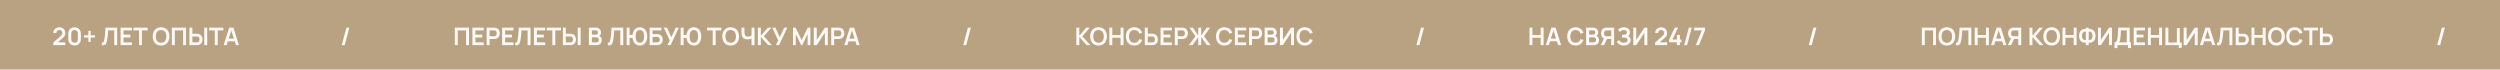
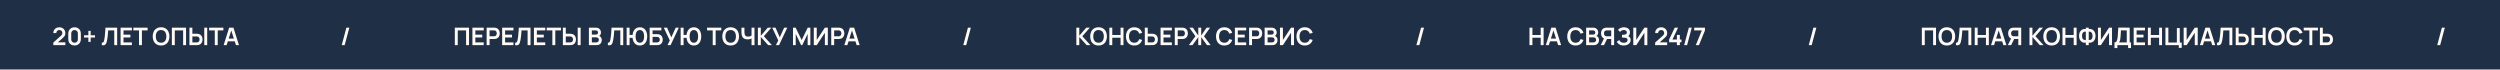
<svg xmlns="http://www.w3.org/2000/svg" width="1440" height="40" fill="none" viewBox="0 0 1440 40">
  <g clip-path="url(#a)">
-     <path fill="#b8a282" d="M0 0h2555v40H0z" />
+     <path fill="#1F2F46" d="M0 0h2555v40H0z" />
    <path fill="#fffaf5" d="M30.7 25.986v-1.47l4.312-3.843q.505-.448.7-.847.195-.4.196-.77 0-.504-.217-.896a1.63 1.63 0 0 0-1.477-.861q-.525 0-.931.245a1.7 1.7 0 0 0-.623.637q-.225.399-.21.861h-1.736q0-1.008.448-1.757.455-.75 1.246-1.162.798-.413 1.841-.413.966 0 1.736.434.77.427 1.211 1.19.441.756.441 1.743 0 .72-.196 1.211a2.8 2.8 0 0 1-.588.903q-.385.413-.959.917l-3.059 2.709-.154-.42h4.956v1.589zm12.246.224q-1.071 0-1.89-.455a3.3 3.3 0 0 1-1.281-1.281q-.455-.819-.455-1.89v-3.248q0-1.071.455-1.89.462-.818 1.28-1.274.82-.462 1.89-.462 1.073 0 1.884.462.82.455 1.28 1.274.463.819.463 1.89v3.248q0 1.071-.462 1.89a3.3 3.3 0 0 1-1.281 1.281q-.812.455-1.883.455m0-1.603q.533 0 .966-.252.434-.259.686-.686.252-.434.252-.966V19.21q0-.54-.252-.966a1.86 1.86 0 0 0-.686-.686 1.85 1.85 0 0 0-.966-.259 1.85 1.85 0 0 0-.966.259q-.434.252-.686.686a1.87 1.87 0 0 0-.252.966v3.493q0 .533.252.966.252.427.686.686.434.252.966.252m7.955-.483v-2.506h-2.506v-1.323H50.9v-2.499h1.323v2.499h2.492v1.323h-2.492v2.506zM58.635 26v-1.414q.336.021.568-.049a.77.77 0 0 0 .384-.287q.162-.218.28-.609.12-.4.232-1.001.16-.86.266-1.792a55 55 0 0 0 .307-3.549q.043-.798.07-1.379h6.749V26h-1.687v-8.498h-3.5l-.085 1.134q-.041.659-.119 1.428a37 37 0 0 1-.181 1.596q-.105.826-.26 1.624-.14.728-.335 1.309-.196.574-.526.952a1.57 1.57 0 0 1-.846.497q-.52.126-1.316-.042m10.818 0V15.92h6.51v1.582H71.14v2.485h3.983v1.582H71.14v2.849h4.823V26zm10.611 0v-8.498h-3.262V15.92h8.211v1.582h-3.262V26zm12.71.21q-1.512 0-2.59-.658a4.4 4.4 0 0 1-1.659-1.848q-.573-1.183-.574-2.744 0-1.56.574-2.744a4.35 4.35 0 0 1 1.66-1.841q1.077-.665 2.59-.665 1.51 0 2.59.665a4.3 4.3 0 0 1 1.658 1.841q.582 1.183.581 2.744 0 1.56-.58 2.744a4.34 4.34 0 0 1-1.66 1.848q-1.078.658-2.59.658m0-1.589q1.016.007 1.687-.448.68-.455 1.015-1.281.343-.826.343-1.932t-.343-1.918q-.336-.819-1.015-1.274-.672-.455-1.687-.469-1.015-.007-1.687.448t-1.015 1.281q-.336.826-.336 1.932t.336 1.925q.336.812 1.008 1.267.68.455 1.694.469M98.998 26V15.92h8.169V26h-1.687v-8.498h-4.795V26zm10.116 0V15.92h1.687v3.521h2.478q.141 0 .378.014.239.008.434.042.868.133 1.435.581.574.448.847 1.134.28.679.28 1.505 0 .833-.28 1.519a2.66 2.66 0 0 1-.847 1.127q-.567.448-1.435.581-.195.028-.434.042-.231.014-.378.014zm1.687-1.582h2.408q.147 0 .315-.014.176-.015.329-.049a1.26 1.26 0 0 0 .651-.371q.246-.266.343-.602.105-.343.105-.665t-.105-.658a1.5 1.5 0 0 0-.343-.602 1.26 1.26 0 0 0-.651-.371 2 2 0 0 0-.329-.056 4 4 0 0 0-.315-.014h-2.408zm6.86 1.582V15.92h1.687V26zm6.057 0v-8.498h-3.262V15.92h8.211v1.582h-3.262V26zm5.095 0 3.178-10.08h2.471L137.64 26h-1.736l-2.884-9.044h.378L130.549 26zm1.771-2.184v-1.575h5.292v1.575zM199.528 15.92h1.694L198.534 26h-1.694zM261.98 26V15.92h8.169V26h-1.687v-8.498h-4.795V26zm10.131 0V15.92h6.51v1.582h-4.823v2.485h3.983v1.582h-3.983v2.849h4.823V26zm8.189 0V15.92h4.165q.147 0 .378.014.231.008.427.042.875.133 1.442.581.574.448.847 1.134.28.68.28 1.512 0 .826-.28 1.512a2.7 2.7 0 0 1-.854 1.127q-.567.448-1.435.581-.195.028-.434.042a6 6 0 0 1-.371.014h-2.478V26zm1.687-5.096h2.408q.141 0 .315-.014t.322-.056q.42-.105.658-.371.246-.266.343-.602.105-.336.105-.658t-.105-.658a1.5 1.5 0 0 0-.343-.609q-.238-.266-.658-.371a1.4 1.4 0 0 0-.322-.049 4 4 0 0 0-.315-.014h-2.408zM289.242 26V15.92h6.51v1.582h-4.823v2.485h3.983v1.582h-3.983v2.849h4.823V26zm7.489 0v-1.414q.336.021.567-.049a.77.77 0 0 0 .385-.287q.162-.218.28-.609.12-.4.231-1.001.161-.86.266-1.792a53 53 0 0 0 .308-3.549q.043-.798.07-1.379h6.748V26h-1.687v-8.498h-3.5l-.084 1.134q-.042.659-.119 1.428a35 35 0 0 1-.182 1.596q-.105.826-.259 1.624a10 10 0 0 1-.336 1.309q-.195.574-.525.952a1.57 1.57 0 0 1-.847.497q-.518.126-1.316-.042m10.817 0V15.92h6.51v1.582h-4.823v2.485h3.983v1.582h-3.983v2.849h4.823V26zm10.612 0v-8.498h-3.262V15.92h8.211v1.582h-3.262V26zm6.054 0V15.92h1.687v3.521h2.478q.14 0 .378.014.238.008.434.042.868.133 1.435.581.574.448.847 1.134.28.679.28 1.505 0 .833-.28 1.519a2.66 2.66 0 0 1-.847 1.127q-.567.448-1.435.581a6.524 6.524 0 0 1-.812.056zm1.687-1.582h2.408q.147 0 .315-.014a2 2 0 0 0 .329-.049q.413-.105.651-.371.245-.266.343-.602.105-.343.105-.665t-.105-.658a1.5 1.5 0 0 0-.343-.602 1.27 1.27 0 0 0-.651-.371 2 2 0 0 0-.329-.056 4 4 0 0 0-.315-.014h-2.408zm6.86 1.582V15.92h1.687V26zm6.438 0V15.92h3.997q1.022 0 1.673.413.657.405.973 1.043.322.637.322 1.316 0 .833-.399 1.414a1.92 1.92 0 0 1-1.071.784v-.35q.951.218 1.442.903.497.686.497 1.561 0 .896-.343 1.568a2.47 2.47 0 0 1-1.022 1.05q-.672.378-1.666.378zm1.708-1.589h2.485q.44 0 .791-.175.35-.182.546-.504.203-.33.203-.777 0-.405-.175-.728a1.3 1.3 0 0 0-.511-.511 1.57 1.57 0 0 0-.805-.196h-2.534zm0-4.466h2.268q.363 0 .651-.14.287-.14.455-.413a1.26 1.26 0 0 0 .168-.672q0-.525-.336-.875t-.938-.35h-2.268zM350.134 26v-1.414q.336.021.567-.049a.78.78 0 0 0 .385-.287q.16-.218.28-.609.119-.4.231-1.001.16-.86.266-1.792.111-.938.189-1.841.077-.91.119-1.708l.07-1.379h6.748V26h-1.687v-8.498h-3.5l-.084 1.134a41 41 0 0 1-.119 1.428 38 38 0 0 1-.182 1.596 26 26 0 0 1-.259 1.624q-.141.728-.336 1.309a2.8 2.8 0 0 1-.525.952 1.58 1.58 0 0 1-.847.497q-.519.126-1.316-.042m10.817 0V15.92h1.687v4.2h1.946v1.68h-1.946V26zm7.602.21q-1.002 0-1.792-.371a3.7 3.7 0 0 1-1.33-1.064 4.9 4.9 0 0 1-.833-1.659 7.6 7.6 0 0 1-.287-2.156q0-1.19.287-2.156a4.9 4.9 0 0 1 .833-1.659 3.7 3.7 0 0 1 1.33-1.064q.79-.37 1.792-.371 1 0 1.792.371.79.37 1.337 1.064.545.693.833 1.659t.287 2.156q0 1.197-.287 2.163-.288.966-.833 1.659-.546.693-1.337 1.064-.792.364-1.792.364m0-1.589q.63 0 1.092-.266.462-.273.763-.763.3-.497.455-1.162a6.6 6.6 0 0 0 .154-1.47q0-.798-.154-1.463a3.7 3.7 0 0 0-.448-1.162 2.14 2.14 0 0 0-.77-.756q-.462-.273-1.092-.273-.624 0-1.085.273-.462.266-.77.756a3.8 3.8 0 0 0-.455 1.162 6.8 6.8 0 0 0-.147 1.463q0 .798.147 1.47.153.664.455 1.162.3.49.763.763.468.266 1.092.266M374.199 26V15.92h6.741v1.582h-5.054v2.17h2.478q.14 0 .371.014.237.007.434.028.847.098 1.414.539.573.441.861 1.113.294.672.294 1.47a3.8 3.8 0 0 1-.287 1.477 2.75 2.75 0 0 1-.861 1.113q-.567.435-1.421.532a9 9 0 0 1-.427.035q-.231.007-.378.007zm1.687-1.582h2.408a4 4 0 0 0 .637-.056q.63-.133.868-.588t.238-.938q0-.49-.238-.938-.238-.455-.868-.588a1.7 1.7 0 0 0-.322-.042 4 4 0 0 0-.315-.014h-2.408zM384.47 26l1.33-2.716-3.479-7.364h1.904l2.457 5.586 2.534-5.586h1.799L386.269 26zm7.584 0V15.92h1.687v4.2h1.946v1.68h-1.946V26zm7.602.21q-1 0-1.792-.371a3.7 3.7 0 0 1-1.33-1.064q-.546-.693-.833-1.659a7.6 7.6 0 0 1-.287-2.156q0-1.19.287-2.156t.833-1.659a3.7 3.7 0 0 1 1.33-1.064q.792-.37 1.792-.371 1.002 0 1.792.371.791.37 1.337 1.064a4.9 4.9 0 0 1 .833 1.659q.288.966.287 2.156 0 1.197-.287 2.163a4.9 4.9 0 0 1-.833 1.659 3.65 3.65 0 0 1-1.337 1.064q-.79.364-1.792.364m0-1.589q.63 0 1.092-.266.462-.273.763-.763a3.9 3.9 0 0 0 .455-1.162q.154-.672.154-1.47t-.154-1.463a3.7 3.7 0 0 0-.448-1.162 2.1 2.1 0 0 0-.77-.756q-.462-.273-1.092-.273-.623 0-1.085.273-.462.266-.77.756-.3.49-.455 1.162a6.8 6.8 0 0 0-.147 1.463q0 .798.147 1.47.155.664.455 1.162.301.49.763.763.47.266 1.092.266M410.527 26v-8.498h-3.262V15.92h8.211v1.582h-3.262V26zm10.331.21q-1.512 0-2.59-.658a4.4 4.4 0 0 1-1.659-1.848q-.573-1.183-.574-2.744 0-1.56.574-2.744a4.36 4.36 0 0 1 1.659-1.841q1.078-.665 2.59-.665t2.59.665a4.3 4.3 0 0 1 1.659 1.841q.582 1.183.581 2.744 0 1.56-.581 2.744a4.33 4.33 0 0 1-1.659 1.848q-1.077.658-2.59.658m0-1.589q1.015.007 1.687-.448.68-.455 1.015-1.281.343-.826.343-1.932t-.343-1.918q-.336-.819-1.015-1.274-.672-.455-1.687-.469-1.014-.007-1.687.448-.672.455-1.015 1.281-.336.826-.336 1.932t.336 1.925q.336.812 1.008 1.267.68.455 1.694.469M432.892 26v-4.48l.273.434q-.414.343-1.12.539a5.8 5.8 0 0 1-1.505.189q-1.275 0-2.03-.497a2.8 2.8 0 0 1-1.092-1.372q-.336-.875-.336-2.023v-2.87h1.708v2.352q0 .518.056 1.022.062.497.266.903.21.406.637.651.426.238 1.155.238.812 0 1.386-.273t.812-.581l-.21.847V15.92h1.694V26zm3.65 0V15.92h1.688v4.676l4.025-4.676h2.072l-4.334 4.942L444.62 26h-2.141l-4.249-4.704V26zm10.395 0 1.33-2.716-3.479-7.364h1.904l2.457 5.586 2.534-5.586h1.799L448.736 26zm9.826 0V15.92h1.519l3.486 7.14 3.486-7.14h1.519V26h-1.575v-6.461L462.104 26h-.672l-3.087-6.461V26zm20.069 0h-1.708v-7.105L470.448 26h-1.708V15.92h1.708v7.105l4.676-7.105h1.708zm1.957 0V15.92h4.165q.147 0 .378.014.23.008.427.042.875.133 1.442.581.574.448.847 1.134.28.68.28 1.512 0 .826-.28 1.512a2.73 2.73 0 0 1-.854 1.127q-.567.448-1.435.581a6.47 6.47 0 0 1-.805.056h-2.478V26zm1.687-5.096h2.408q.14 0 .315-.014.174-.014.322-.056.42-.105.658-.371a1.5 1.5 0 0 0 .343-.602q.105-.336.105-.658t-.105-.658a1.5 1.5 0 0 0-.343-.609 1.27 1.27 0 0 0-.658-.371 1.4 1.4 0 0 0-.322-.049 4 4 0 0 0-.315-.014h-2.408zM486.333 26l3.178-10.08h2.471L495.16 26h-1.736l-2.884-9.044h.378L488.069 26zm1.771-2.184v-1.575h5.292v1.575zM557.528 15.92h1.694L556.534 26h-1.694zM619.98 26V15.92h1.687v4.676l4.025-4.676h2.072l-4.333 4.942L628.058 26h-2.142l-4.249-4.704V26zm12.781.21q-1.513 0-2.59-.658a4.4 4.4 0 0 1-1.659-1.848q-.574-1.183-.574-2.744 0-1.56.574-2.744a4.35 4.35 0 0 1 1.659-1.841q1.077-.665 2.59-.665t2.59.665a4.3 4.3 0 0 1 1.659 1.841q.58 1.183.581 2.744 0 1.56-.581 2.744a4.34 4.34 0 0 1-1.659 1.848q-1.078.658-2.59.658m0-1.589q1.015.007 1.687-.448.679-.455 1.015-1.281.342-.826.343-1.932 0-1.106-.343-1.918a2.74 2.74 0 0 0-1.015-1.274q-.672-.455-1.687-.469-1.015-.007-1.687.448t-1.015 1.281q-.336.826-.336 1.932t.336 1.925q.336.812 1.008 1.267.678.455 1.694.469M638.984 26V15.92h1.687v4.242h4.774V15.92h1.68V26h-1.68v-4.256h-4.774V26zm14.366.21q-1.512 0-2.59-.658a4.4 4.4 0 0 1-1.659-1.848q-.573-1.183-.574-2.744 0-1.56.574-2.744a4.36 4.36 0 0 1 1.659-1.841q1.078-.665 2.59-.665 1.744 0 2.905.875 1.163.868 1.631 2.345l-1.701.469q-.293-.987-1.001-1.54-.706-.56-1.834-.56-1.014 0-1.694.455-.672.454-1.015 1.281-.336.82-.343 1.925 0 1.105.336 1.932.344.819 1.022 1.274.68.455 1.694.455 1.128 0 1.834-.56t1.001-1.54l1.701.469q-.468 1.477-1.631 2.352-1.162.868-2.905.868m6.059-.21V15.92h1.687v3.521h2.478q.141 0 .378.014.239.008.434.042.868.133 1.435.581.574.448.847 1.134.28.679.28 1.505 0 .833-.28 1.519a2.66 2.66 0 0 1-.847 1.127q-.567.448-1.435.581-.195.028-.434.042-.231.014-.378.014zm1.687-1.582h2.408q.147 0 .315-.014.176-.015.329-.049a1.26 1.26 0 0 0 .651-.371q.246-.266.343-.602.105-.343.105-.665t-.105-.658a1.5 1.5 0 0 0-.343-.602 1.26 1.26 0 0 0-.651-.371 2 2 0 0 0-.329-.056 4 4 0 0 0-.315-.014h-2.408zM668.488 26V15.92h6.51v1.582h-4.823v2.485h3.983v1.582h-3.983v2.849h4.823V26zm8.189 0V15.92h4.165q.147 0 .378.014.231.008.427.042.875.133 1.442.581.574.448.847 1.134.28.68.28 1.512 0 .826-.28 1.512a2.7 2.7 0 0 1-.854 1.127q-.567.448-1.435.581-.195.028-.434.042a6 6 0 0 1-.371.014h-2.478V26zm1.687-5.096h2.408q.141 0 .315-.014t.322-.056q.42-.105.658-.371.246-.266.343-.602.105-.336.105-.658t-.105-.658a1.5 1.5 0 0 0-.343-.609q-.238-.266-.658-.371a1.4 1.4 0 0 0-.322-.049 4 4 0 0 0-.315-.014h-2.408zM684.779 26l3.794-5.138-3.5-4.942h2.016l3.115 4.557V15.92h1.687v4.557l3.115-4.557h2.016l-3.5 4.942L697.316 26h-2.079l-3.346-4.585V26h-1.687v-4.585L686.865 26zm20.443.21q-1.513 0-2.59-.658a4.4 4.4 0 0 1-1.659-1.848q-.574-1.183-.574-2.744 0-1.56.574-2.744a4.35 4.35 0 0 1 1.659-1.841q1.077-.665 2.59-.665 1.743 0 2.905.875 1.161.868 1.631 2.345l-1.701.469q-.294-.987-1.001-1.54-.708-.56-1.834-.56-1.016 0-1.694.455-.672.454-1.015 1.281-.337.82-.343 1.925 0 1.105.336 1.932.342.819 1.022 1.274.678.455 1.694.455 1.126 0 1.834-.56.707-.56 1.001-1.54l1.701.469q-.47 1.477-1.631 2.352-1.162.868-2.905.868m6.072-.21V15.92h6.51v1.582h-4.823v2.485h3.983v1.582h-3.983v2.849h4.823V26zm8.19 0V15.92h4.165q.147 0 .378.014.23.008.427.042.875.133 1.442.581.574.448.847 1.134.28.68.28 1.512 0 .826-.28 1.512a2.7 2.7 0 0 1-.854 1.127q-.567.448-1.435.581a6.47 6.47 0 0 1-.805.056h-2.478V26zm1.687-5.096h2.408q.14 0 .315-.014t.322-.056q.42-.105.658-.371.245-.266.343-.602.105-.336.105-.658t-.105-.658a1.5 1.5 0 0 0-.343-.609 1.27 1.27 0 0 0-.658-.371 1.4 1.4 0 0 0-.322-.049 4 4 0 0 0-.315-.014h-2.408zM728.425 26V15.92h3.997q1.023 0 1.673.413.658.405.973 1.043.322.637.322 1.316 0 .833-.399 1.414a1.9 1.9 0 0 1-1.071.784v-.35q.953.218 1.442.903.497.686.497 1.561 0 .896-.343 1.568a2.46 2.46 0 0 1-1.022 1.05q-.672.378-1.666.378zm1.708-1.589h2.485q.441 0 .791-.175.351-.182.546-.504.204-.33.203-.777 0-.405-.175-.728a1.3 1.3 0 0 0-.511-.511 1.57 1.57 0 0 0-.805-.196h-2.534zm0-4.466h2.268q.365 0 .651-.14t.455-.413a1.26 1.26 0 0 0 .168-.672q0-.525-.336-.875-.335-.35-.938-.35h-2.268zM745.349 26h-1.708v-7.105L738.965 26h-1.708V15.92h1.708v7.105l4.676-7.105h1.708zm6.22.21q-1.512 0-2.59-.658a4.4 4.4 0 0 1-1.659-1.848q-.573-1.183-.574-2.744 0-1.56.574-2.744a4.35 4.35 0 0 1 1.659-1.841q1.078-.665 2.59-.665 1.744 0 2.905.875 1.163.868 1.631 2.345l-1.701.469q-.293-.987-1.001-1.54-.706-.56-1.834-.56-1.014 0-1.694.455-.672.454-1.015 1.281-.336.82-.343 1.925 0 1.105.336 1.932.344.819 1.022 1.274.68.455 1.694.455 1.128 0 1.834-.56t1.001-1.54l1.701.469q-.468 1.477-1.631 2.352-1.161.868-2.905.868M818.528 15.92h1.694L817.534 26h-1.694zM880.98 26V15.92h1.687v4.242h4.774V15.92h1.68V26h-1.68v-4.256h-4.774V26zm9.404 0 3.178-10.08h2.471L899.211 26h-1.736l-2.884-9.044h.378L892.12 26zm1.771-2.184v-1.575h5.292v1.575zm15.387 2.394q-1.512 0-2.59-.658a4.4 4.4 0 0 1-1.659-1.848q-.574-1.183-.574-2.744 0-1.56.574-2.744a4.35 4.35 0 0 1 1.659-1.841q1.077-.665 2.59-.665 1.743 0 2.905.875 1.161.868 1.631 2.345l-1.701.469q-.294-.987-1.001-1.54-.708-.56-1.834-.56-1.016 0-1.694.455-.673.454-1.015 1.281-.337.82-.343 1.925 0 1.105.336 1.932.342.819 1.022 1.274.678.455 1.694.455 1.126 0 1.834-.56.707-.56 1.001-1.54l1.701.469q-.47 1.477-1.631 2.352-1.162.868-2.905.868m6.073-.21V15.92h3.997q1.022 0 1.673.413.658.405.973 1.043.322.637.322 1.316 0 .833-.399 1.414a1.92 1.92 0 0 1-1.071.784v-.35q.951.218 1.442.903.497.686.497 1.561 0 .896-.343 1.568a2.47 2.47 0 0 1-1.022 1.05q-.672.378-1.666.378zm1.708-1.589h2.485q.44 0 .791-.175.35-.182.546-.504.203-.33.203-.777 0-.405-.175-.728a1.3 1.3 0 0 0-.511-.511 1.57 1.57 0 0 0-.805-.196h-2.534zm0-4.466h2.268q.363 0 .651-.14.287-.14.455-.413a1.26 1.26 0 0 0 .168-.672q0-.525-.336-.875t-.938-.35h-2.268zM929.727 26h-1.68v-3.521h-2.604l-.721-.063q-1.289-.21-1.911-1.092-.624-.89-.623-2.121 0-.833.28-1.512.28-.686.847-1.134t1.442-.581q.202-.034.427-.042.231-.014.378-.014h4.165zm-5.789 0h-1.911l2.184-4.48 1.715.378zm4.109-5.096v-3.402h-2.415q-.141 0-.315.014a1.4 1.4 0 0 0-.322.049q-.42.105-.665.371-.239.265-.336.609a2.3 2.3 0 0 0-.098.658q0 .322.098.658.097.336.336.602.245.266.665.371.147.042.322.056.174.015.315.014zm7.212 5.306q-1.064 0-1.862-.308a4.3 4.3 0 0 1-1.33-.805 4 4 0 0 1-.819-1.043l1.442-.98q.168.385.49.742.322.35.847.581.525.224 1.302.224.749 0 1.225-.224t.7-.588.224-.791q0-.532-.294-.819a1.57 1.57 0 0 0-.77-.406 4.7 4.7 0 0 0-1.015-.133l-.994-.028h-.133v-1.596h.644l.329-.014q.798-.035 1.309-.371.518-.336.518-.994 0-.637-.483-1.001-.476-.364-1.267-.364-.742 0-1.309.329-.56.33-.847.777l-1.183-1.204q.511-.622 1.386-1.05.882-.434 2.002-.434.658 0 1.281.175.623.168 1.12.518t.791.896.294 1.302q0 .693-.266 1.281a2.5 2.5 0 0 1-.728.952q.664.266 1.029.812.37.546.371 1.379 0 .98-.532 1.694t-1.442 1.106q-.903.385-2.03.385m13.614-.21h-1.708v-7.105L942.489 26h-1.708V15.92h1.708v7.105l4.676-7.105h1.708zm4.479-.014v-1.47l4.312-3.843q.505-.448.7-.847a1.74 1.74 0 0 0 .196-.77q0-.504-.217-.896a1.643 1.643 0 0 0-1.477-.861q-.525 0-.931.245a1.7 1.7 0 0 0-.623.637 1.63 1.63 0 0 0-.21.861h-1.736q0-1.008.448-1.757.456-.75 1.246-1.162.798-.413 1.841-.413.966 0 1.736.434a3.1 3.1 0 0 1 1.211 1.19q.441.756.441 1.743 0 .72-.196 1.211-.195.49-.588.903a13 13 0 0 1-.959.917l-3.059 2.709-.154-.42h4.956v1.589zm12.533.014v-1.666h-4.466v-1.575l3.227-6.839h1.925l-3.227 6.839h2.541v-2.625h1.708v2.625h.945v1.575h-.945V26zm6.879-10.08h1.694L971.77 26h-1.694zm4.02 10.08 3.472-8.484h-4.403V15.92h6.209v1.596L978.604 26zM1044.53 15.92h1.69L1043.53 26h-1.69zM1106.98 26V15.92h8.17V26h-1.69v-8.498h-4.79V26zm14.39.21c-1 0-1.87-.22-2.59-.658a4.47 4.47 0 0 1-1.66-1.848q-.57-1.183-.57-2.744 0-1.56.57-2.744c.39-.789.95-1.402 1.66-1.841.72-.443 1.59-.665 2.59-.665 1.01 0 1.88.222 2.59.665a4.24 4.24 0 0 1 1.66 1.841c.39.789.58 1.703.58 2.744 0 1.04-.19 1.955-.58 2.744a4.3 4.3 0 0 1-1.66 1.848c-.71.439-1.58.658-2.59.658m0-1.589c.68.005 1.24-.145 1.69-.448q.675-.455 1.02-1.281c.22-.55.34-1.195.34-1.932s-.12-1.377-.34-1.918q-.345-.819-1.02-1.274c-.45-.303-1.01-.46-1.69-.469-.67-.005-1.24.145-1.68.448q-.675.455-1.02 1.281-.33.826-.33 1.932t.33 1.925c.23.541.56.964 1.01 1.267s1.02.46 1.69.469m5.25 1.379v-1.414q.345.021.57-.049a.84.84 0 0 0 .39-.287c.1-.145.2-.348.28-.609.08-.266.15-.6.23-1.001.1-.574.19-1.171.26-1.792.08-.625.14-1.239.19-1.841q.075-.91.12-1.708c.03-.532.05-.992.07-1.379h6.75V26h-1.69v-8.498h-3.5c-.02.313-.05.69-.08 1.134q-.045.659-.12 1.428-.075.77-.18 1.596c-.07.55-.16 1.092-.26 1.624-.1.485-.21.922-.34 1.309-.13.383-.3.7-.52.952-.22.247-.5.413-.85.497s-.78.07-1.32-.042m10.82 0V15.92h1.69v4.242h4.77V15.92h1.68V26h-1.68v-4.256h-4.77V26zm9.4 0 3.18-10.08h2.47l3.18 10.08h-1.73l-2.89-9.044h.38L1148.58 26zm1.78-2.184v-1.575h5.29v1.575zm15.6 2.184h-1.68v-3.521h-2.61l-.72-.063c-.86-.14-1.49-.504-1.91-1.092-.41-.593-.62-1.3-.62-2.121 0-.555.09-1.06.28-1.512.18-.457.47-.835.85-1.134q.555-.448 1.44-.581.195-.034.42-.042c.16-.01.28-.014.38-.014h4.17zm-5.79 0h-1.91l2.18-4.48 1.72.378zm4.11-5.096v-3.402h-2.42c-.09 0-.2.005-.31.014-.12.005-.23.021-.32.049-.28.07-.51.194-.67.371s-.27.38-.34.609q-.09.336-.09.658t.09.658c.07.224.18.425.34.602s.39.301.67.371c.09.028.2.047.32.056.11.01.22.014.31.014zm6.44 5.096V15.92h1.69v4.676l4.02-4.676h2.08l-4.34 4.942 4.63 5.138h-2.14l-4.25-4.704V26zm12.78.21c-1.01 0-1.87-.22-2.59-.658-.72-.443-1.27-1.06-1.66-1.848q-.57-1.183-.57-2.744 0-1.56.57-2.744c.39-.789.94-1.402 1.66-1.841.72-.443 1.58-.665 2.59-.665s1.87.222 2.59.665a4.24 4.24 0 0 1 1.66 1.841c.39.789.58 1.703.58 2.744 0 1.04-.19 1.955-.58 2.744a4.3 4.3 0 0 1-1.66 1.848c-.72.439-1.58.658-2.59.658m0-1.589c.68.005 1.24-.145 1.69-.448s.79-.73 1.01-1.281c.23-.55.35-1.195.35-1.932s-.12-1.377-.35-1.918c-.22-.546-.56-.97-1.01-1.274-.45-.303-1.01-.46-1.69-.469-.67-.005-1.24.145-1.68.448q-.675.455-1.02 1.281c-.22.55-.34 1.195-.34 1.932s.12 1.379.34 1.925c.22.541.56.964 1.01 1.267s1.02.46 1.69.469m6.23 1.379V15.92h1.68v4.242h4.78V15.92h1.68V26h-1.68v-4.256h-4.78V26zm13.45 0v-1.435a3.4 3.4 0 0 1-1.49-.063c-.47-.13-.88-.362-1.24-.693a3.44 3.44 0 0 1-.87-1.288c-.21-.527-.31-1.143-.31-1.848s.1-1.323.31-1.855q.315-.798.87-1.309c.36-.34.77-.579 1.24-.714s.97-.159 1.49-.07v-.805h1.67v.805a3.3 3.3 0 0 1 1.48.07q.705.203 1.26.714c.36.34.65.777.86 1.309s.32 1.15.32 1.855-.11 1.32-.32 1.848c-.21.523-.5.952-.86 1.288a3.1 3.1 0 0 1-1.26.693c-.47.13-.96.152-1.48.063V26zm0-2.982v-4.774c-.41-.065-.76-.037-1.04.084-.28.117-.51.296-.68.539q-.255.357-.36.833a3.97 3.97 0 0 0 0 1.932q.105.462.36.812c.17.229.4.397.68.504s.63.13 1.04.07m1.67 0c.41.06.75.037 1.03-.07.28-.112.51-.282.68-.511.18-.229.3-.492.37-.791q.12-.449.12-.924t-.12-.952a2.2 2.2 0 0 0-.37-.854c-.17-.252-.4-.443-.68-.574s-.62-.163-1.03-.098zM1216.52 26h-1.71v-7.105L1210.13 26h-1.7V15.92h1.7v7.105l4.68-7.105h1.71zm1.42 1.68v-3.262q.48 0 .81-.245c.22-.163.4-.39.53-.679s.24-.625.31-1.008q.12-.58.18-1.232c.05-.574.09-1.136.13-1.687.04-.555.07-1.13.11-1.722.03-.597.08-1.244.12-1.939l6.58.014v8.498h.75v3.262h-1.68V26h-6.16v1.68zm2.62-3.262h4.46v-6.916l-3.35-.014c-.03.49-.06.947-.08 1.372-.02.42-.05.847-.08 1.281q-.045.651-.12 1.421-.06.756-.15 1.26c-.05.336-.13.628-.23.875q-.15.364-.45.721M1229 26V15.92h6.51v1.582h-4.82v2.485h3.98v1.582h-3.98v2.849h4.82V26zm8.19 0V15.92h1.69v4.242h4.77V15.92h1.68V26h-1.68v-4.256h-4.77V26zm17.8 1.589V26h-7.7V15.92h1.69v8.582h4.89v-8.351h1.68v8.351h1.12v3.087zm10.9-1.589h-1.71v-7.105L1259.5 26h-1.71V15.92h1.71v7.105l4.68-7.105h1.71zm1.25 0 3.18-10.08h2.47l3.18 10.08h-1.74l-2.88-9.044h.38L1268.88 26zm1.77-2.184v-1.575h5.3v1.575zm8.06 2.184v-1.414q.345.021.57-.049a.84.84 0 0 0 .39-.287c.1-.145.2-.348.28-.609.07-.266.15-.6.23-1.001.1-.574.19-1.171.26-1.792.08-.625.14-1.239.19-1.841q.075-.91.12-1.708c.03-.532.05-.992.07-1.379h6.75V26h-1.69v-8.498h-3.5c-.02.313-.05.69-.08 1.134q-.045.659-.12 1.428-.075.77-.18 1.596c-.07.55-.16 1.092-.26 1.624-.1.485-.21.922-.34 1.309-.13.383-.3.7-.52.952-.22.247-.5.413-.85.497s-.78.07-1.32-.042m10.81 0V15.92h1.68v3.521h2.48c.09 0 .22.005.38.014.16.005.3.019.43.042q.87.133 1.44.581c.38.299.66.677.85 1.134.18.453.28.954.28 1.505 0 .555-.1 1.062-.28 1.519-.19.453-.47.828-.85 1.127q-.57.448-1.44.581a6.405 6.405 0 0 1-.81.056zm1.68-1.582h2.41c.1 0 .2-.005.32-.014q.165-.015.33-.049c.27-.07.49-.194.65-.371s.27-.378.34-.602a2.26 2.26 0 0 0 0-1.323 1.6 1.6 0 0 0-.34-.602 1.3 1.3 0 0 0-.65-.371 2 2 0 0 0-.33-.056c-.12-.01-.22-.014-.32-.014h-2.41zm7.39 1.582V15.92h1.69v4.242h4.78V15.92h1.68V26h-1.68v-4.256h-4.78V26zm14.37.21c-1.01 0-1.87-.22-2.59-.658-.72-.443-1.27-1.06-1.66-1.848q-.57-1.183-.57-2.744 0-1.56.57-2.744c.39-.789.94-1.402 1.66-1.841.72-.443 1.58-.665 2.59-.665s1.87.222 2.59.665a4.3 4.3 0 0 1 1.66 1.841c.39.789.58 1.703.58 2.744 0 1.04-.19 1.955-.58 2.744a4.34 4.34 0 0 1-1.66 1.848c-.72.439-1.58.658-2.59.658m0-1.589c.68.005 1.24-.145 1.69-.448s.79-.73 1.01-1.281c.23-.55.35-1.195.35-1.932s-.12-1.377-.35-1.918c-.22-.546-.56-.97-1.01-1.274-.45-.303-1.01-.46-1.69-.469-.68-.005-1.24.145-1.69.448-.44.303-.78.73-1.01 1.281-.22.55-.34 1.195-.34 1.932s.12 1.379.34 1.925c.22.541.56.964 1.01 1.267s1.01.46 1.69.469m10.49 1.589c-1.01 0-1.87-.22-2.59-.658-.72-.443-1.27-1.06-1.66-1.848-.38-.789-.58-1.703-.58-2.744 0-1.04.2-1.955.58-2.744.39-.789.94-1.402 1.66-1.841.72-.443 1.58-.665 2.59-.665 1.16 0 2.13.292 2.9.875.78.579 1.32 1.36 1.63 2.345l-1.7.469c-.19-.658-.53-1.171-1-1.54q-.705-.56-1.83-.56c-.68 0-1.24.152-1.7.455-.44.303-.78.73-1.01 1.281-.23.546-.34 1.188-.34 1.925q0 1.105.33 1.932.345.819 1.02 1.274c.46.303 1.02.455 1.7.455q1.125 0 1.83-.56c.47-.373.81-.887 1-1.54l1.7.469c-.31.985-.85 1.769-1.63 2.352-.77.579-1.74.868-2.9.868m8.49-.21v-8.498h-3.26V15.92h8.21v1.582h-3.26V26zm6.06 0V15.92h1.68v3.521h2.48c.1 0 .22.005.38.014.16.005.3.019.43.042q.87.133 1.44.581c.38.299.66.677.85 1.134.18.453.28.954.28 1.505 0 .555-.1 1.062-.28 1.519-.19.453-.47.828-.85 1.127q-.57.448-1.44.581a6.405 6.405 0 0 1-.81.056zm1.68-1.582h2.41c.1 0 .21-.005.32-.014q.165-.015.33-.049c.27-.07.49-.194.65-.371s.27-.378.34-.602c.07-.229.11-.45.11-.665s-.04-.434-.11-.658a1.6 1.6 0 0 0-.34-.602 1.3 1.3 0 0 0-.65-.371 2 2 0 0 0-.33-.056c-.11-.01-.22-.014-.32-.014h-2.41zM1406.53 15.92h1.69L1405.53 26h-1.69z" />
  </g>
  <defs>
    <clipPath id="a">
      <path fill="#fff" d="M0 0h1440v40H0z" />
    </clipPath>
  </defs>
</svg>
